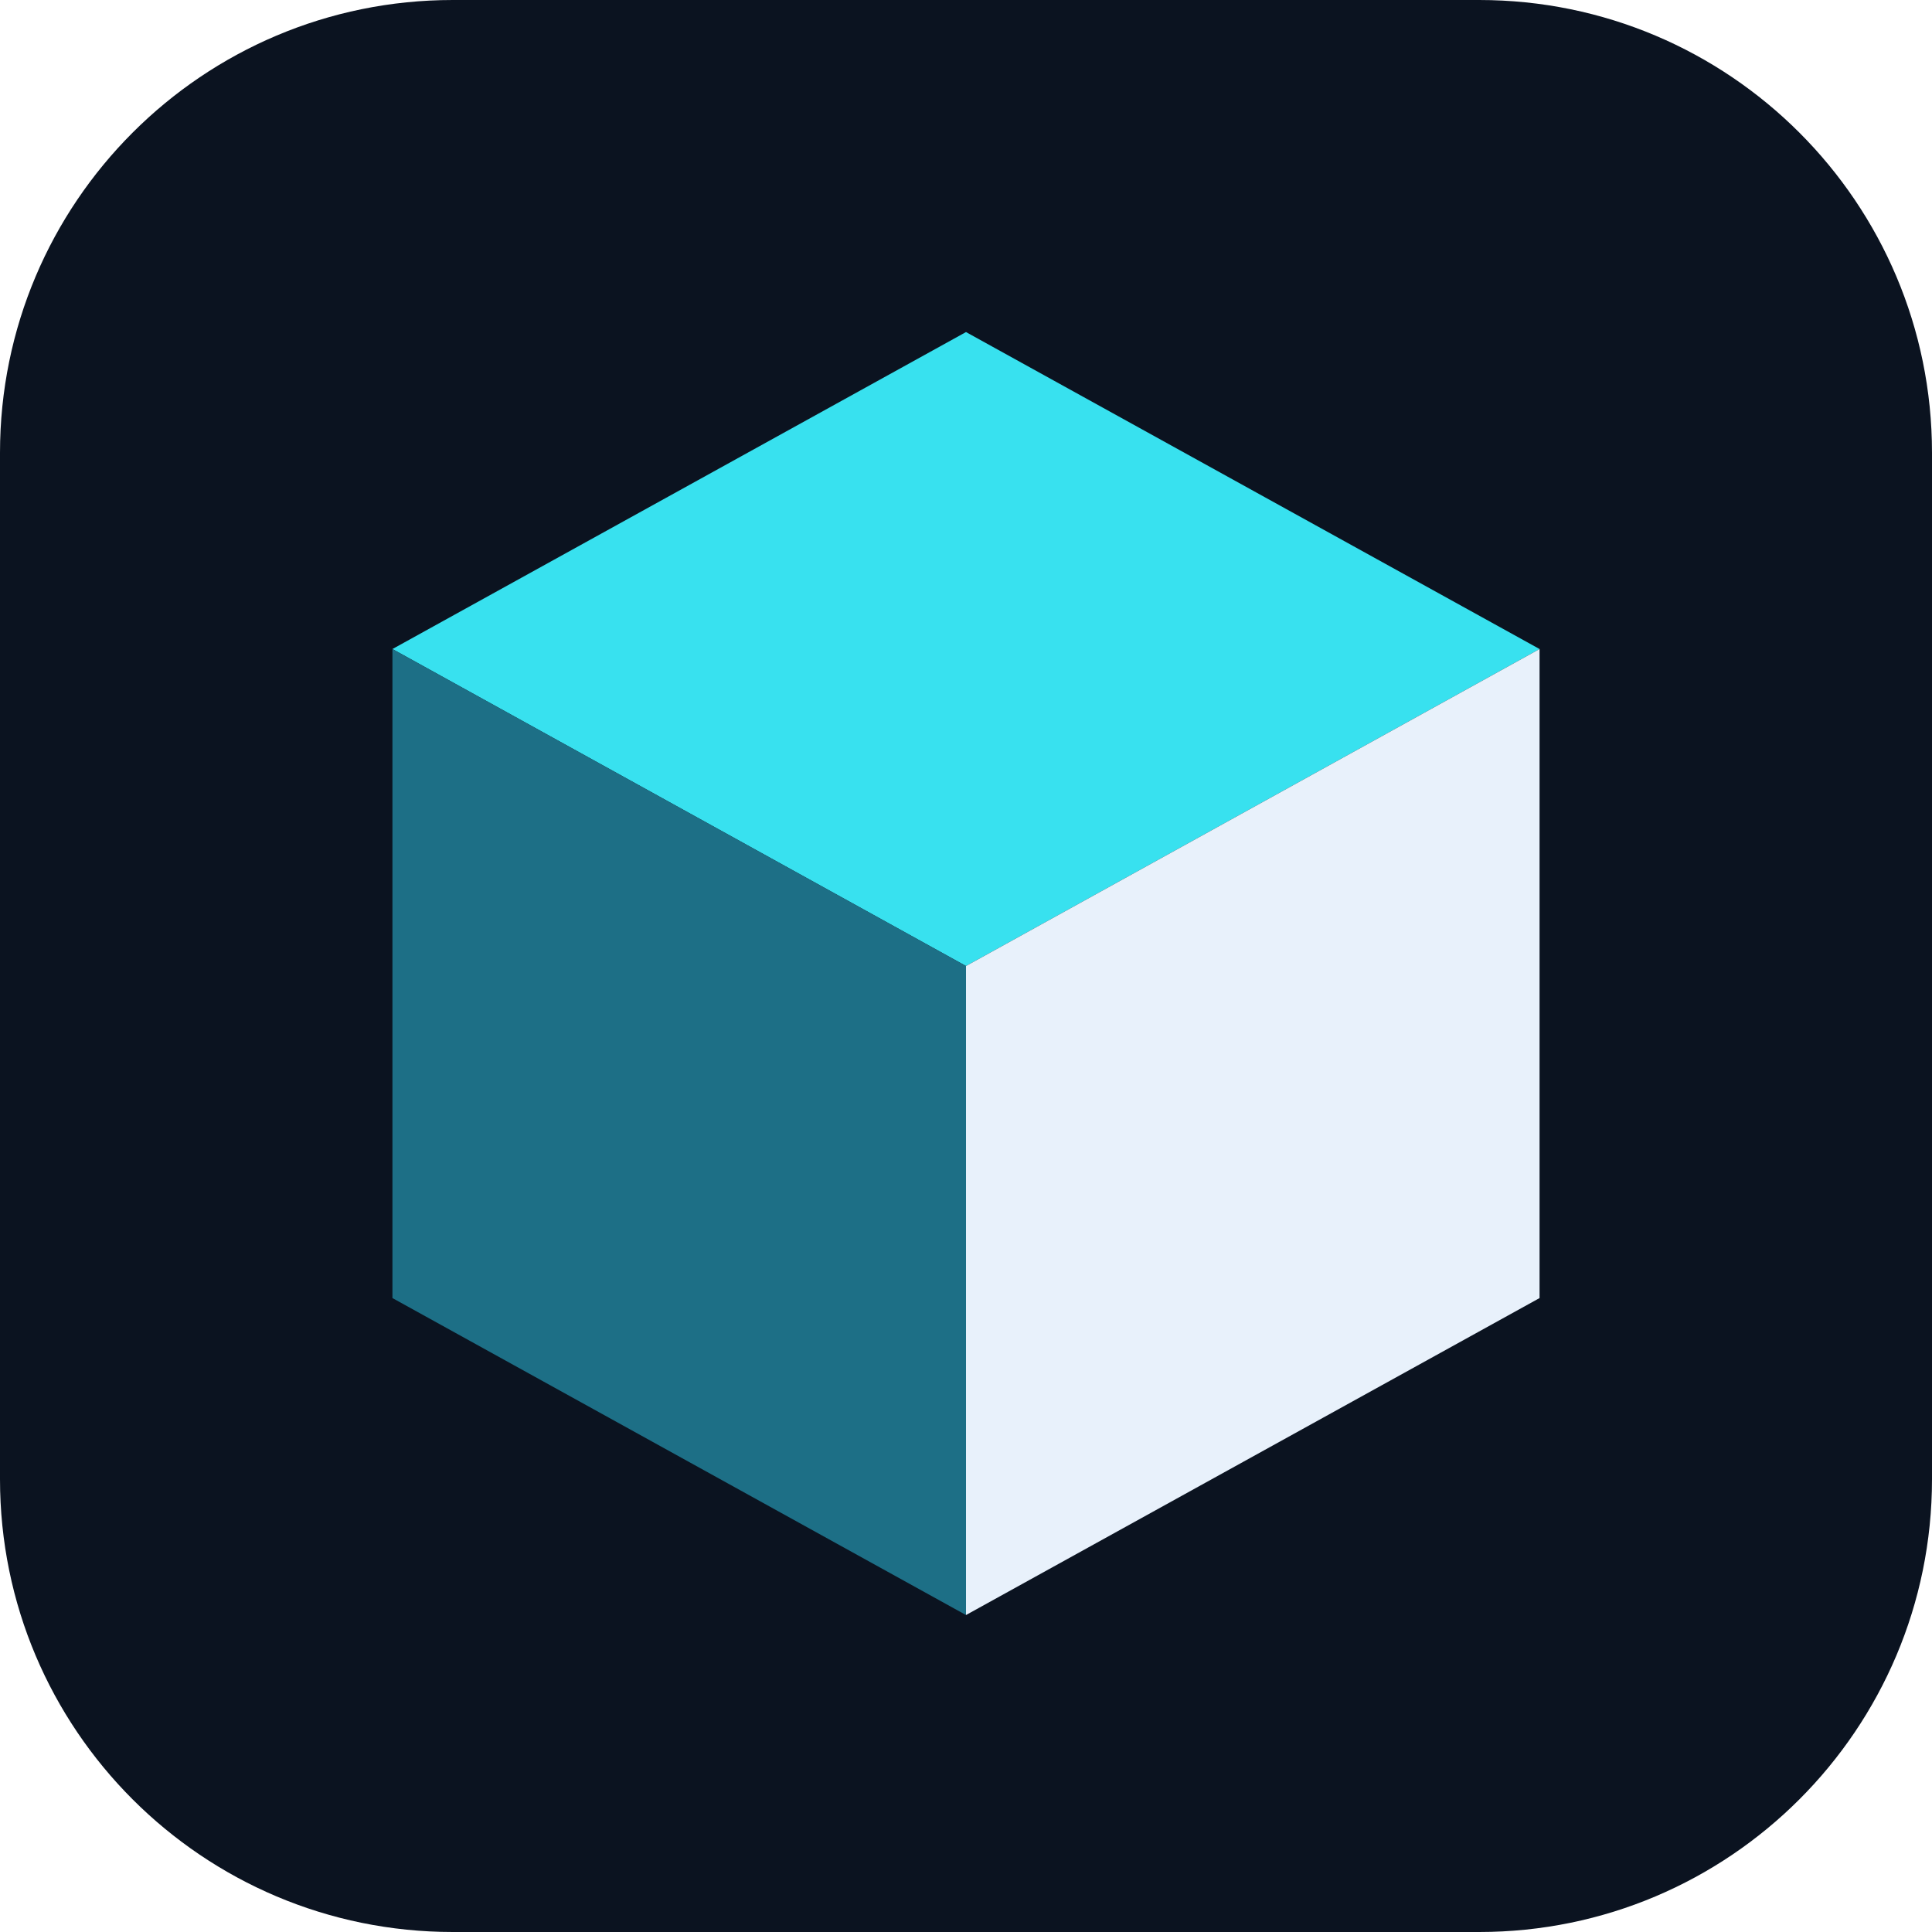
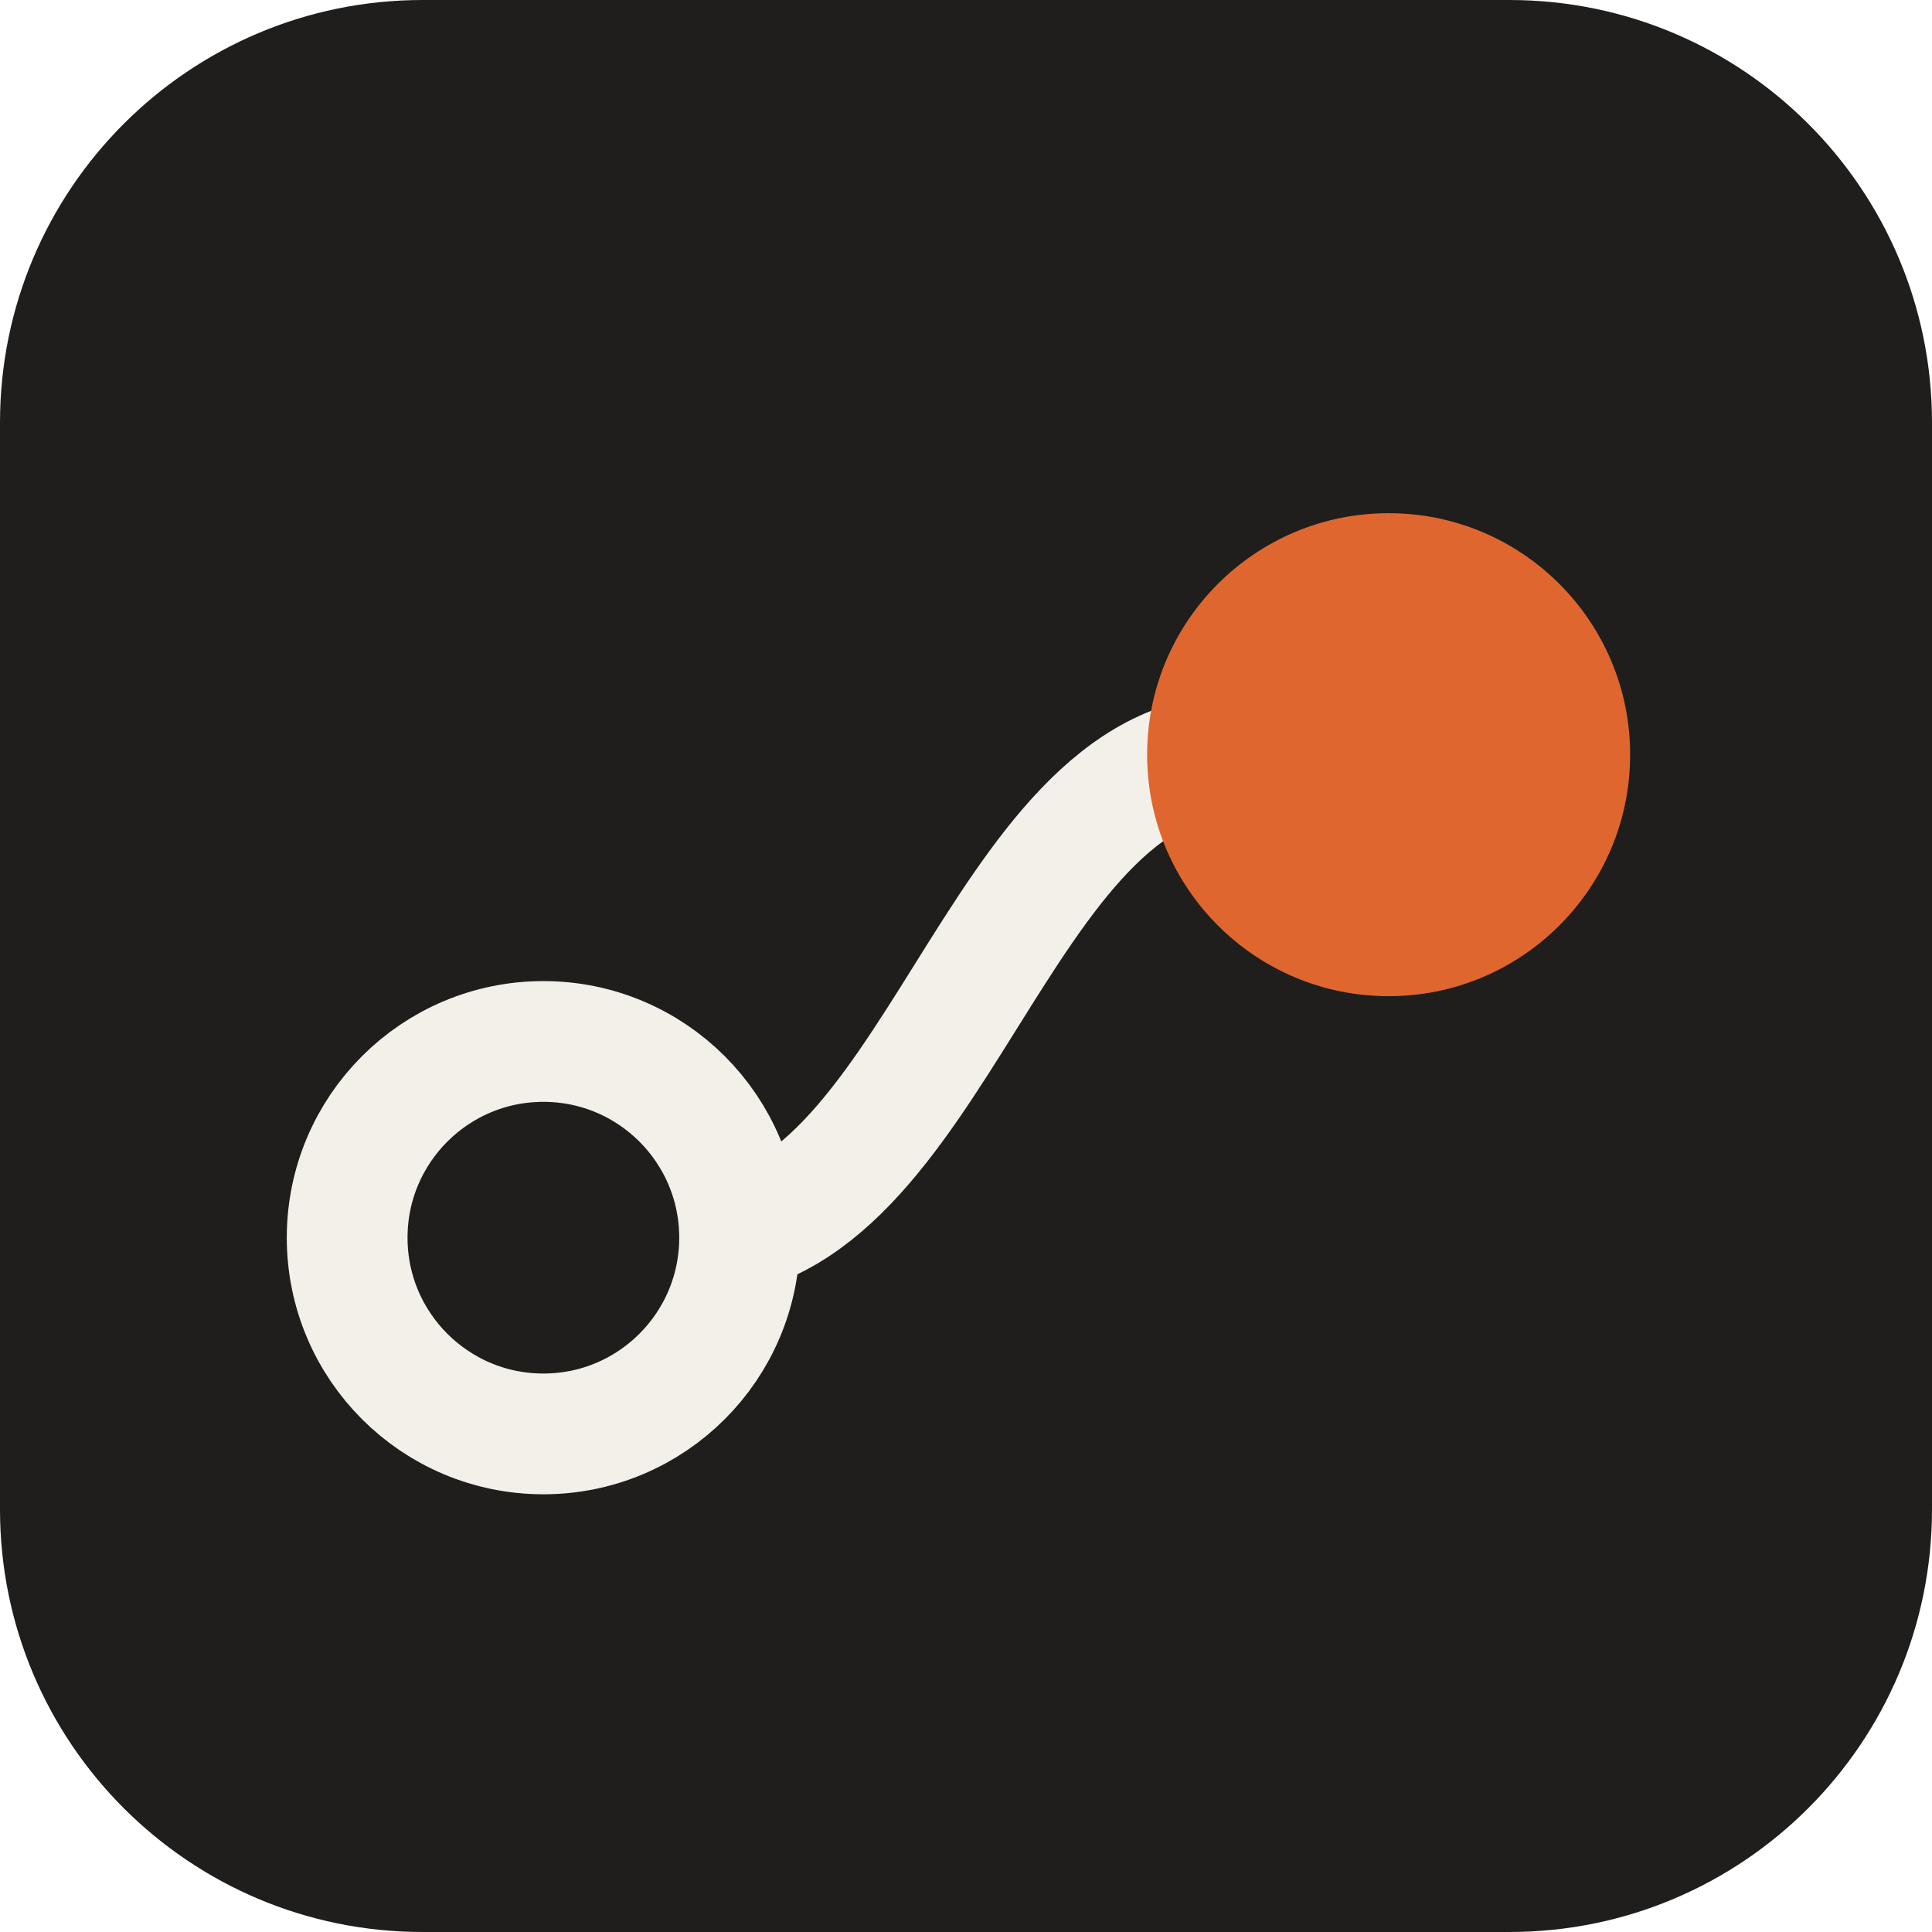
<svg xmlns="http://www.w3.org/2000/svg" viewBox="0 0 64 64">
-   <rect width="64" height="64" rx="15" fill="#0b1320" />
-   <path d="M32 11 51 21.5 32 32 13 21.5Z" fill="#38e1ef" />
-   <path d="M13 21.5 32 32v21.5L13 43Z" fill="#1d6f86" />
-   <path d="M51 21.5 32 32v21.5L51 43Z" fill="#e8f1fb" />
+   <rect width="64" height="64" rx="14" fill="#1f1e1c" />
+   <path d="M23 41C31 41 33 25 41 25" fill="none" stroke="#f3f0ea" stroke-width="4" stroke-linecap="round" />
+   <circle cx="18" cy="41" r="6.5" fill="#1f1e1c" stroke="#f3f0ea" stroke-width="4" />
+   <circle cx="46" cy="25" r="8" fill="#e0662f" />
</svg>
